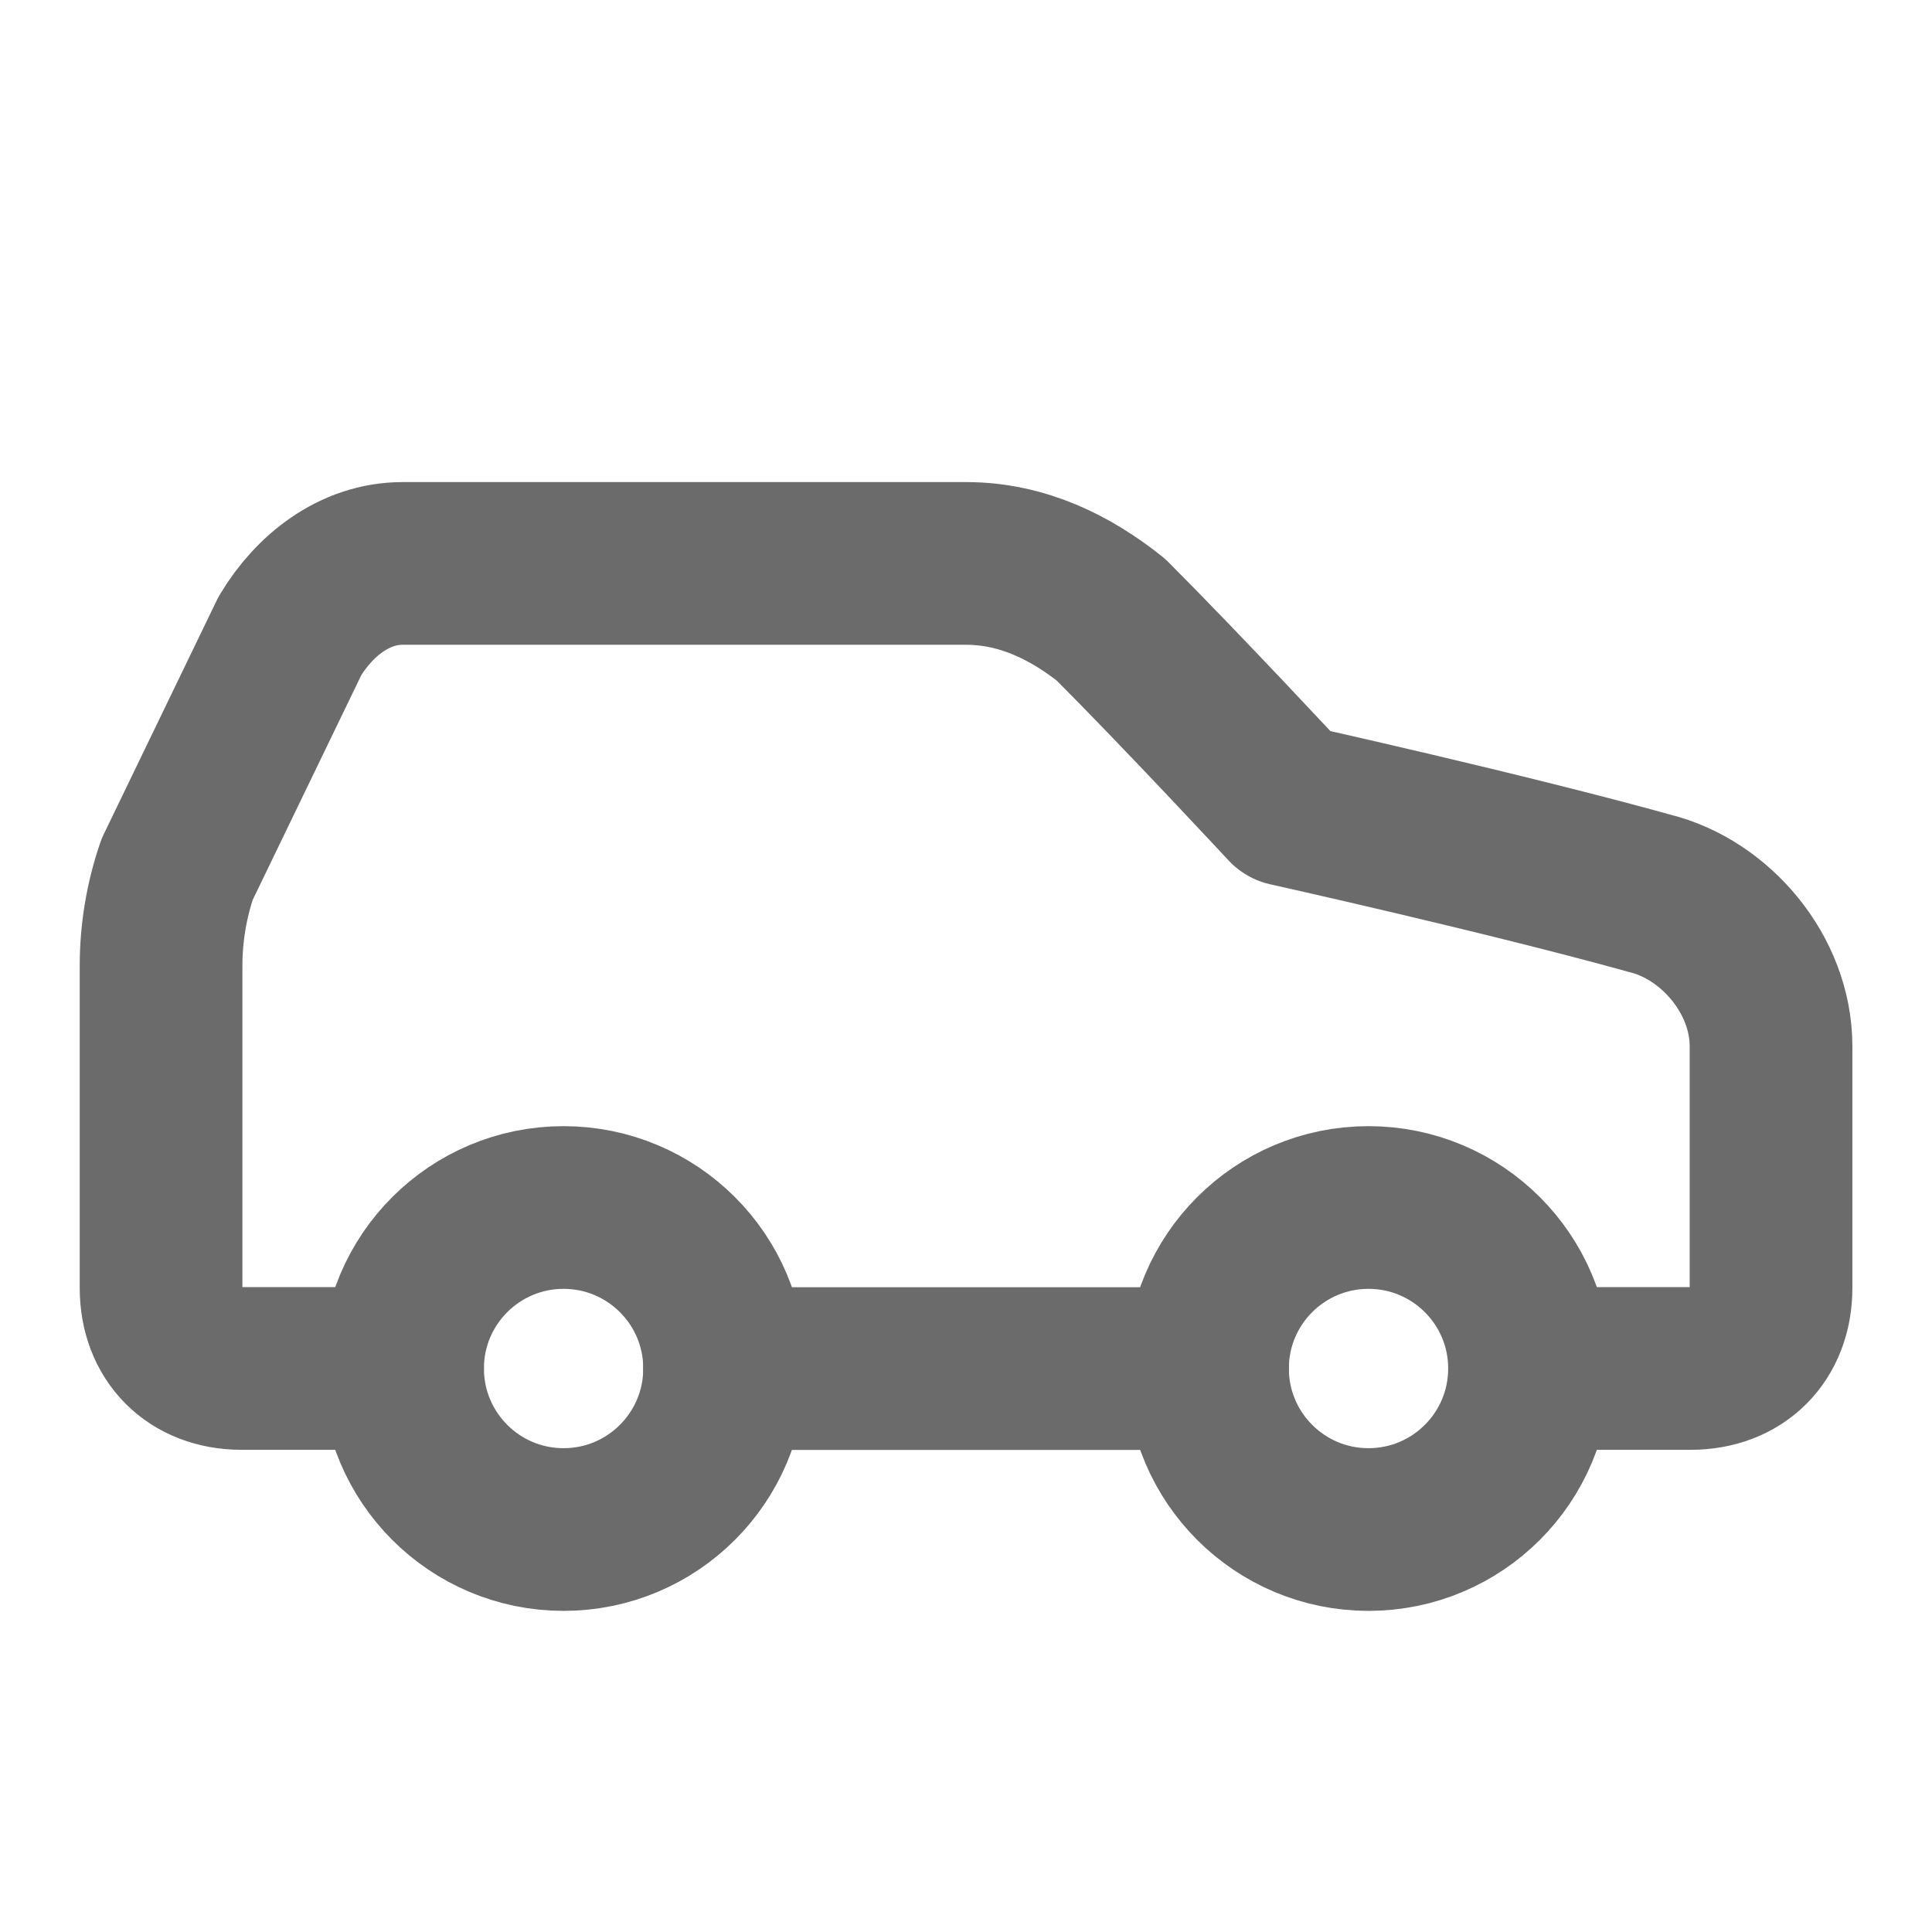
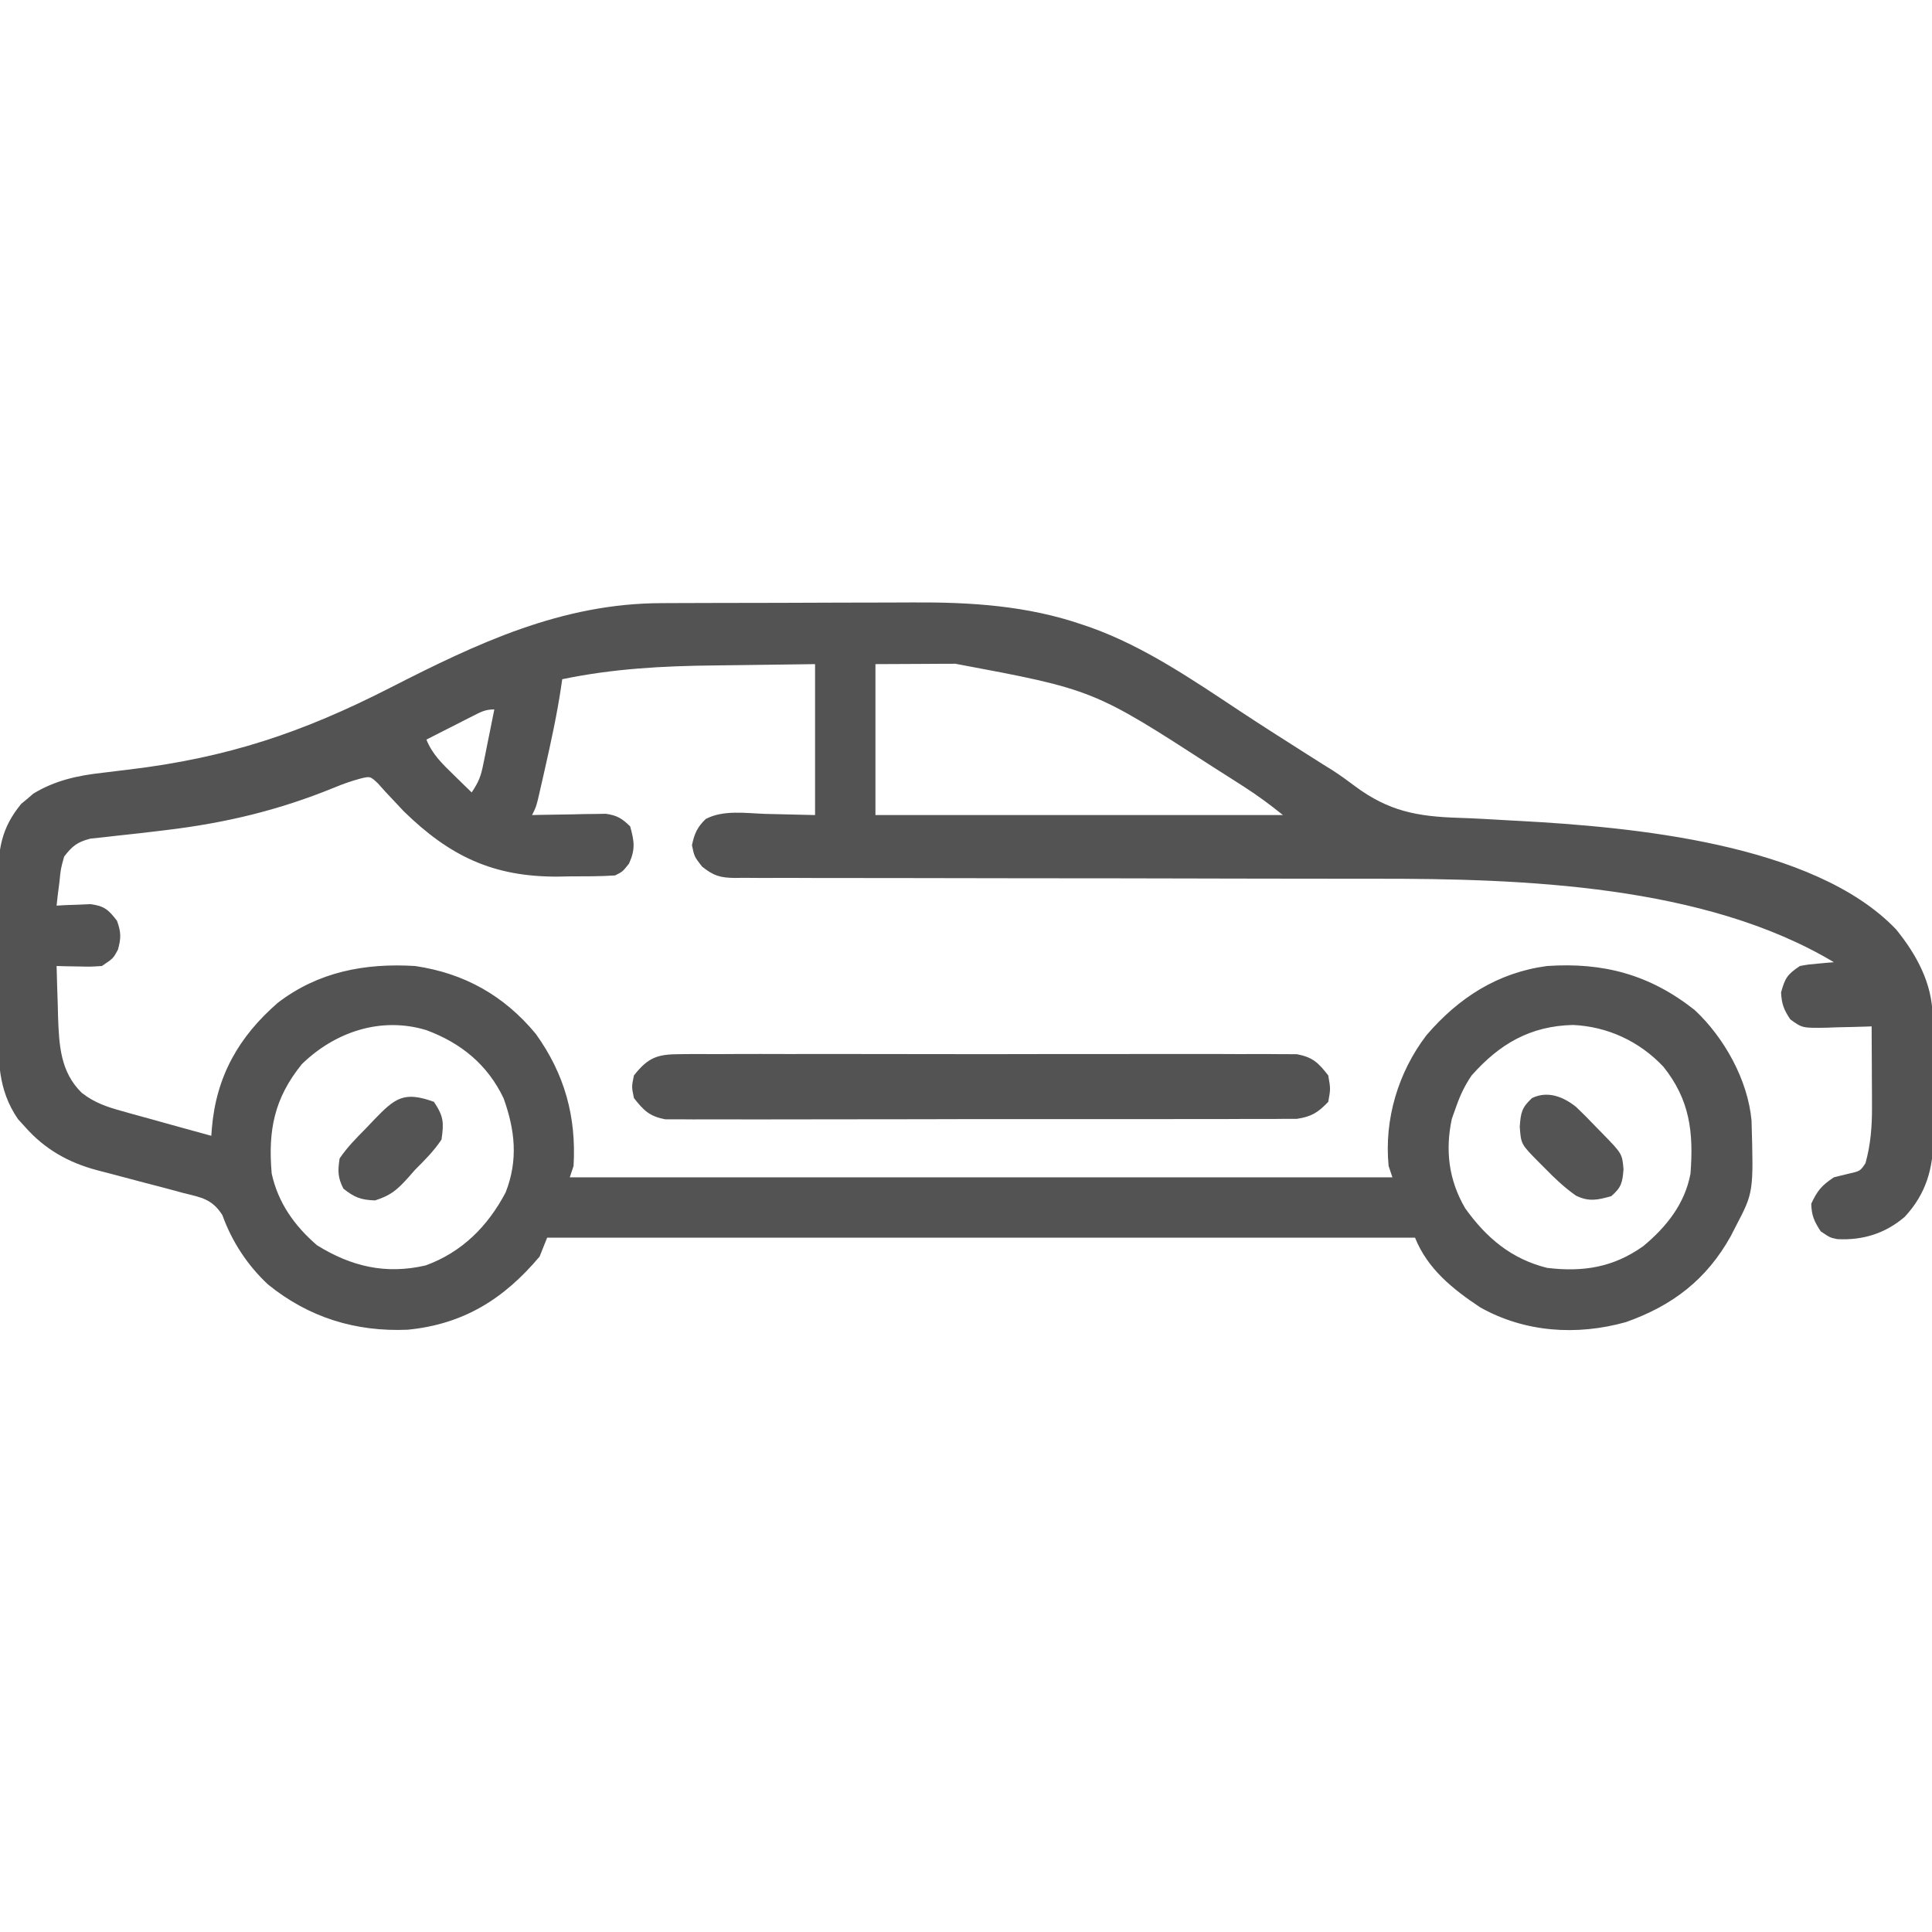
- <svg xmlns="http://www.w3.org/2000/svg" width="19" height="19" viewBox="0 0 19 19" fill="none">
-   <path d="M15.042 13.458H16.626C17.101 13.458 17.417 13.141 17.417 12.666V10.291C17.417 9.579 16.863 8.945 16.23 8.787C14.805 8.391 12.667 7.916 12.667 7.916C12.667 7.916 11.638 6.808 10.926 6.095C10.53 5.779 10.055 5.541 9.501 5.541H3.959C3.484 5.541 3.088 5.858 2.851 6.254L1.742 8.549C1.637 8.855 1.584 9.176 1.584 9.499V12.666C1.584 13.141 1.901 13.458 2.376 13.458H3.959" stroke="#6B6B6B" stroke-width="1.6" stroke-linecap="round" stroke-linejoin="round" />
-   <path d="M5.542 15.042C6.417 15.042 7.126 14.333 7.126 13.458C7.126 12.584 6.417 11.875 5.542 11.875C4.668 11.875 3.959 12.584 3.959 13.458C3.959 14.333 4.668 15.042 5.542 15.042Z" stroke="#6B6B6B" stroke-width="1.6" stroke-linecap="round" stroke-linejoin="round" />
-   <path d="M7.125 13.459H11.875" stroke="#6B6B6B" stroke-width="1.6" stroke-linecap="round" stroke-linejoin="round" />
-   <path d="M13.458 15.042C14.333 15.042 15.042 14.333 15.042 13.458C15.042 12.584 14.333 11.875 13.458 11.875C12.584 11.875 11.875 12.584 11.875 13.458C11.875 14.333 12.584 15.042 13.458 15.042Z" stroke="#6B6B6B" stroke-width="1.6" stroke-linecap="round" stroke-linejoin="round" />
+ <svg xmlns="http://www.w3.org/2000/svg" version="1.1" width="512" height="512">
+   <path d="M0 0 C1.351 -0.007 1.351 -0.007 2.729 -0.015 C5.688 -0.03 8.647 -0.036 11.606 -0.042 C12.625 -0.045 13.645 -0.048 14.695 -0.051 C20.096 -0.066 25.498 -0.075 30.899 -0.079 C36.433 -0.085 41.966 -0.109 47.5 -0.137 C51.794 -0.156 56.088 -0.161 60.382 -0.162 C62.42 -0.165 64.457 -0.173 66.494 -0.187 C81.903 -0.28 96.88 0.656 111.578 5.724 C112.315 5.976 113.052 6.227 113.811 6.487 C128.125 11.649 140.796 20.389 153.414 28.724 C158.907 32.351 164.457 35.886 170.016 39.411 C171.732 40.499 173.448 41.588 175.164 42.677 C176.479 43.491 176.479 43.491 177.82 44.323 C179.848 45.645 181.819 47.056 183.747 48.521 C192.641 55.135 200.23 56.554 211.192 56.893 C215.618 57.032 220.036 57.311 224.457 57.563 C225.334 57.61 226.21 57.656 227.113 57.703 C256.884 59.317 305.331 63.622 327.141 86.474 C332.57 93.176 336.722 100.779 336.802 109.527 C336.812 110.382 336.821 111.237 336.831 112.118 C336.835 113.034 336.84 113.951 336.844 114.896 C336.85 115.848 336.855 116.799 336.861 117.78 C336.871 119.794 336.877 121.808 336.881 123.822 C336.891 126.886 336.922 129.949 336.953 133.013 C336.96 134.974 336.965 136.935 336.969 138.896 C336.981 139.804 336.994 140.713 337.006 141.649 C336.978 149.804 335.086 156.519 329.434 162.618 C324.296 167.039 318.322 168.889 311.59 168.548 C309.641 168.161 309.641 168.161 307.141 166.474 C305.438 163.848 304.717 162.299 304.641 159.161 C306.262 155.675 307.405 154.318 310.641 152.161 C311.816 151.872 312.992 151.584 314.203 151.286 C317.621 150.52 317.621 150.52 319.016 148.411 C320.403 143.419 320.762 138.616 320.739 133.45 C320.734 131.584 320.734 131.584 320.729 129.681 C320.72 128.395 320.712 127.11 320.703 125.786 C320.697 123.824 320.697 123.824 320.69 121.821 C320.678 118.601 320.662 115.381 320.641 112.161 C319.809 112.193 319.809 112.193 318.96 112.225 C316.437 112.308 313.915 112.36 311.391 112.411 C310.518 112.445 309.645 112.478 308.746 112.513 C302.259 112.612 302.259 112.612 299.086 110.298 C297.384 107.782 296.789 106.199 296.641 103.161 C297.705 99.348 298.266 98.411 301.641 96.161 C303.903 95.747 303.903 95.747 306.328 95.536 C307.541 95.424 307.541 95.424 308.778 95.31 C309.392 95.261 310.007 95.212 310.641 95.161 C276.373 74.645 228.1 72.988 189.117 73.035 C187.202 73.034 185.286 73.032 183.371 73.029 C179.279 73.025 175.187 73.023 171.095 73.023 C164.623 73.022 158.151 73.009 151.68 72.993 C150.584 72.991 149.488 72.988 148.359 72.986 C146.121 72.98 143.882 72.975 141.643 72.97 C126.598 72.935 111.553 72.908 96.507 72.911 C86.326 72.912 76.144 72.896 65.963 72.86 C60.583 72.841 55.204 72.832 49.824 72.844 C44.776 72.856 39.728 72.844 34.68 72.815 C32.828 72.808 30.976 72.81 29.123 72.821 C26.596 72.835 24.071 72.818 21.544 72.794 C20.81 72.805 20.076 72.816 19.32 72.828 C15.434 72.755 13.766 72.26 10.686 69.809 C8.641 67.161 8.641 67.161 8.016 64.161 C8.651 61.11 9.417 59.35 11.684 57.191 C16.355 54.733 22.329 55.678 27.453 55.849 C31.805 55.952 36.157 56.055 40.641 56.161 C40.641 42.961 40.641 29.761 40.641 16.161 C33.992 16.236 27.343 16.319 20.695 16.424 C18.441 16.456 16.187 16.485 13.934 16.508 C0.219 16.651 -12.913 17.362 -26.359 20.161 C-26.461 20.857 -26.564 21.553 -26.669 22.271 C-27.757 29.519 -29.302 36.64 -30.922 43.786 C-31.255 45.263 -31.255 45.263 -31.594 46.769 C-31.807 47.695 -32.019 48.621 -32.238 49.575 C-32.43 50.41 -32.621 51.245 -32.818 52.105 C-33.359 54.161 -33.359 54.161 -34.359 56.161 C-33.714 56.145 -33.068 56.13 -32.403 56.114 C-29.472 56.051 -26.541 56.012 -23.609 55.974 C-22.593 55.948 -21.578 55.923 -20.531 55.897 C-19.551 55.888 -18.572 55.878 -17.562 55.868 C-16.662 55.852 -15.761 55.837 -14.833 55.821 C-11.836 56.233 -10.512 57.059 -8.359 59.161 C-7.255 63.135 -6.944 65.251 -8.672 69.036 C-10.359 71.161 -10.359 71.161 -12.359 72.161 C-16.311 72.434 -20.274 72.393 -24.234 72.411 C-25.317 72.432 -26.4 72.452 -27.515 72.474 C-44.744 72.556 -56.214 67.021 -68.359 55.161 C-69.575 53.866 -69.575 53.866 -70.816 52.544 C-71.593 51.716 -72.371 50.889 -73.172 50.036 C-74.202 48.888 -74.202 48.888 -75.254 47.716 C-77.245 45.872 -77.245 45.872 -79.717 46.457 C-82.167 47.11 -84.403 47.889 -86.738 48.868 C-101.508 54.891 -115.549 58.252 -131.367 60.146 C-132.066 60.23 -132.765 60.315 -133.485 60.403 C-136.988 60.827 -140.491 61.229 -144.001 61.592 C-145.285 61.738 -146.568 61.885 -147.89 62.036 C-149.041 62.157 -150.191 62.278 -151.377 62.403 C-154.861 63.289 -156.179 64.34 -158.359 67.161 C-159.267 70.415 -159.267 70.415 -159.609 73.911 C-159.759 75.082 -159.908 76.252 -160.062 77.458 C-160.16 78.35 -160.258 79.242 -160.359 80.161 C-159.539 80.115 -158.719 80.068 -157.875 80.021 C-156.797 79.984 -155.719 79.948 -154.609 79.911 C-153.542 79.865 -152.474 79.818 -151.375 79.771 C-147.68 80.249 -146.614 81.265 -144.359 84.161 C-143.266 87.206 -143.237 88.725 -144.109 91.849 C-145.359 94.161 -145.359 94.161 -148.359 96.161 C-151.277 96.356 -151.277 96.356 -154.547 96.286 C-155.633 96.268 -156.72 96.25 -157.84 96.231 C-158.671 96.208 -159.502 96.185 -160.359 96.161 C-160.277 99.641 -160.164 103.12 -160.047 106.599 C-160.024 107.573 -160.002 108.546 -159.978 109.55 C-159.698 117.18 -159.367 124.212 -153.705 129.763 C-150.391 132.373 -147.065 133.491 -142.992 134.618 C-142.312 134.811 -141.633 135.004 -140.933 135.202 C-138.787 135.807 -136.636 136.391 -134.484 136.974 C-133.018 137.383 -131.551 137.794 -130.086 138.206 C-126.515 139.207 -122.938 140.189 -119.359 141.161 C-119.312 140.51 -119.264 139.858 -119.215 139.187 C-118.054 125.41 -112.124 114.937 -101.734 105.911 C-90.98 97.66 -78.589 95.358 -65.359 96.161 C-52.297 98.085 -41.77 103.996 -33.359 114.161 C-25.721 124.791 -22.596 136.122 -23.359 149.161 C-23.689 150.151 -24.019 151.141 -24.359 152.161 C47.581 152.161 119.521 152.161 193.641 152.161 C193.311 151.171 192.981 150.181 192.641 149.161 C191.424 136.829 195.166 124.34 202.649 114.528 C211.159 104.594 221.518 97.907 234.641 96.161 C249.584 95.152 261.897 98.45 273.739 107.821 C281.571 115.103 287.876 126.411 288.818 137.185 C289.361 156.116 289.361 156.116 284.641 165.161 C284.194 166.031 283.746 166.901 283.285 167.798 C276.895 179.259 267.863 186.181 255.516 190.536 C242.538 194.17 228.761 193.286 216.895 186.618 C209.577 181.751 202.939 176.407 199.641 168.161 C123.741 168.161 47.841 168.161 -30.359 168.161 C-31.019 169.811 -31.679 171.461 -32.359 173.161 C-41.806 184.399 -52.51 191.096 -67.297 192.548 C-81.116 193.15 -93.533 189.317 -104.32 180.571 C-109.735 175.547 -113.94 169.137 -116.424 162.179 C-119.151 157.926 -121.938 157.509 -126.683 156.345 C-127.504 156.121 -128.324 155.897 -129.169 155.667 C-131.789 154.954 -134.417 154.274 -137.047 153.599 C-139.658 152.916 -142.266 152.226 -144.871 151.52 C-146.489 151.083 -148.11 150.659 -149.736 150.251 C-157.234 148.248 -163.496 144.71 -168.672 138.849 C-169.307 138.151 -169.943 137.454 -170.597 136.735 C-175.986 128.861 -175.813 121.136 -175.793 111.88 C-175.797 110.498 -175.803 109.116 -175.809 107.734 C-175.818 104.85 -175.815 101.965 -175.805 99.081 C-175.794 95.402 -175.814 91.725 -175.843 88.046 C-175.862 85.196 -175.861 82.346 -175.855 79.496 C-175.855 77.487 -175.872 75.477 -175.889 73.468 C-175.827 65.258 -175.071 59.66 -169.719 53.173 C-169.187 52.736 -168.656 52.299 -168.109 51.849 C-167.588 51.399 -167.068 50.949 -166.531 50.485 C-160.777 46.977 -154.741 45.676 -148.152 44.95 C-146.59 44.759 -145.028 44.568 -143.466 44.376 C-142.662 44.28 -141.858 44.185 -141.03 44.086 C-115.149 40.959 -95.326 34.362 -72.013 22.452 C-48.844 10.62 -26.525 0.036 0 0 Z M56.641 16.161 C56.641 29.361 56.641 42.561 56.641 56.161 C92.281 56.161 127.921 56.161 164.641 56.161 C161.172 53.386 157.921 50.96 154.211 48.587 C153.176 47.924 152.14 47.26 151.073 46.577 C149.982 45.883 148.89 45.189 147.766 44.474 C146.927 43.939 146.927 43.939 146.07 43.394 C114.414 22.914 114.414 22.914 77.832 16.063 C76.713 16.066 75.593 16.068 74.44 16.071 C73.042 16.08 71.644 16.089 70.203 16.099 C65.728 16.119 61.252 16.14 56.641 16.161 Z M-50.054 29.911 C-51.128 30.453 -51.128 30.453 -52.222 31.005 C-53.342 31.577 -53.342 31.577 -54.484 32.161 C-55.238 32.543 -55.992 32.924 -56.769 33.317 C-58.634 34.262 -60.497 35.211 -62.359 36.161 C-60.772 40.064 -58.226 42.496 -55.234 45.411 C-54.324 46.303 -53.414 47.195 -52.476 48.114 C-51.778 48.79 -51.079 49.465 -50.359 50.161 C-48.476 47.337 -47.936 45.927 -47.289 42.712 C-47.115 41.864 -46.941 41.017 -46.761 40.144 C-46.587 39.262 -46.413 38.381 -46.234 37.474 C-46.052 36.581 -45.871 35.688 -45.683 34.769 C-45.236 32.567 -44.795 30.365 -44.359 28.161 C-46.76 28.161 -47.92 28.827 -50.054 29.911 Z M-95.359 122.161 C-102.672 131.213 -104.352 139.637 -103.359 151.161 C-101.659 158.92 -97.327 165.007 -91.359 170.161 C-82.289 175.791 -73.157 177.969 -62.562 175.513 C-52.936 172.015 -46.088 165.152 -41.359 156.161 C-37.995 147.59 -38.865 139.648 -41.91 131.196 C-46.171 122.273 -53.196 116.564 -62.359 113.161 C-74.365 109.5 -86.543 113.591 -95.359 122.161 Z M214.641 125.161 C212.891 127.731 211.676 130.236 210.641 133.161 C210.228 134.316 209.816 135.471 209.391 136.661 C207.599 145.024 208.572 152.916 212.93 160.364 C218.515 168.19 225.176 173.815 234.641 176.161 C244.21 177.313 252.176 176.035 260.082 170.431 C266.226 165.36 271.171 159.166 272.641 151.161 C273.486 140.162 272.451 131.587 265.453 122.849 C259.118 116.12 250.654 112.19 241.453 111.786 C230.16 112.077 222.065 116.783 214.641 125.161 Z " fill="#535353" transform="translate(175.3591,159.8389)" />
+   <path d="M0 0 C0.711 -0.008 1.423 -0.016 2.155 -0.024 C4.533 -0.044 6.91 -0.028 9.288 -0.012 C10.994 -0.019 12.701 -0.028 14.408 -0.039 C19.041 -0.061 23.672 -0.053 28.305 -0.037 C33.152 -0.024 38 -0.036 42.848 -0.044 C50.989 -0.053 59.129 -0.041 67.27 -0.017 C76.682 0.01 86.093 0.001 95.505 -0.026 C103.586 -0.049 111.667 -0.052 119.748 -0.039 C124.574 -0.031 129.4 -0.03 134.227 -0.047 C138.764 -0.061 143.301 -0.051 147.839 -0.022 C149.504 -0.015 151.169 -0.017 152.835 -0.028 C155.108 -0.042 157.38 -0.025 159.653 0 C160.925 0.002 162.197 0.004 163.508 0.006 C167.73 0.806 169.215 2.284 171.827 5.635 C172.452 9.197 172.452 9.197 171.827 12.635 C169.101 15.48 167.429 16.543 163.508 17.141 C162.236 17.144 160.964 17.147 159.653 17.15 C158.586 17.16 158.586 17.16 157.498 17.171 C155.12 17.189 152.743 17.179 150.366 17.168 C148.659 17.175 146.952 17.184 145.245 17.194 C140.613 17.217 135.981 17.214 131.349 17.205 C127.482 17.2 123.615 17.207 119.748 17.215 C110.626 17.232 101.505 17.228 92.383 17.211 C82.971 17.194 73.56 17.21 64.148 17.243 C56.067 17.269 47.986 17.277 39.905 17.268 C35.079 17.263 30.253 17.265 25.427 17.286 C20.889 17.304 16.352 17.298 11.815 17.274 C10.149 17.269 8.484 17.272 6.819 17.285 C4.545 17.301 2.274 17.286 0 17.263 C-1.908 17.262 -1.908 17.262 -3.855 17.261 C-8.066 16.466 -9.55 14.957 -12.173 11.635 C-12.798 8.635 -12.798 8.635 -12.173 5.635 C-8.416 0.876 -5.987 0.009 0 0 Z " fill="#535353" transform="translate(180.1733,279.3651)" />
+   <path d="M0 0 C1.762 1.67 3.45 3.389 5.123 5.148 C5.708 5.742 6.292 6.336 6.895 6.949 C12.202 12.397 12.202 12.397 12.561 16.523 C12.277 20.07 11.988 21.317 9.311 23.648 C5.658 24.663 3.413 25.183 -0.056 23.5 C-3.166 21.312 -5.795 18.797 -8.439 16.085 C-8.933 15.591 -9.427 15.097 -9.935 14.587 C-14.599 9.866 -14.599 9.866 -14.939 5.273 C-14.679 1.499 -14.42 0.183 -11.689 -2.352 C-7.57 -4.341 -3.441 -2.754 0 0 Z " fill="#545454" transform="translate(417.6892,293.3521)" />
+   <path d="M0 0 C2.562 3.843 2.674 5.434 2 10 C0.002 13.009 -2.453 15.453 -5 18 C-5.587 18.669 -6.173 19.338 -6.777 20.027 C-9.67 23.235 -11.422 24.821 -15.625 26.125 C-19.385 25.986 -21.076 25.322 -24 23 C-25.509 19.982 -25.5 18.377 -25 15 C-22.984 12.025 -20.524 9.548 -18 7 C-16.94 5.884 -16.94 5.884 -15.859 4.746 C-10.336 -0.972 -8.012 -2.913 0 0 Z " fill="#545454" transform="translate(115,292)" />
</svg>
